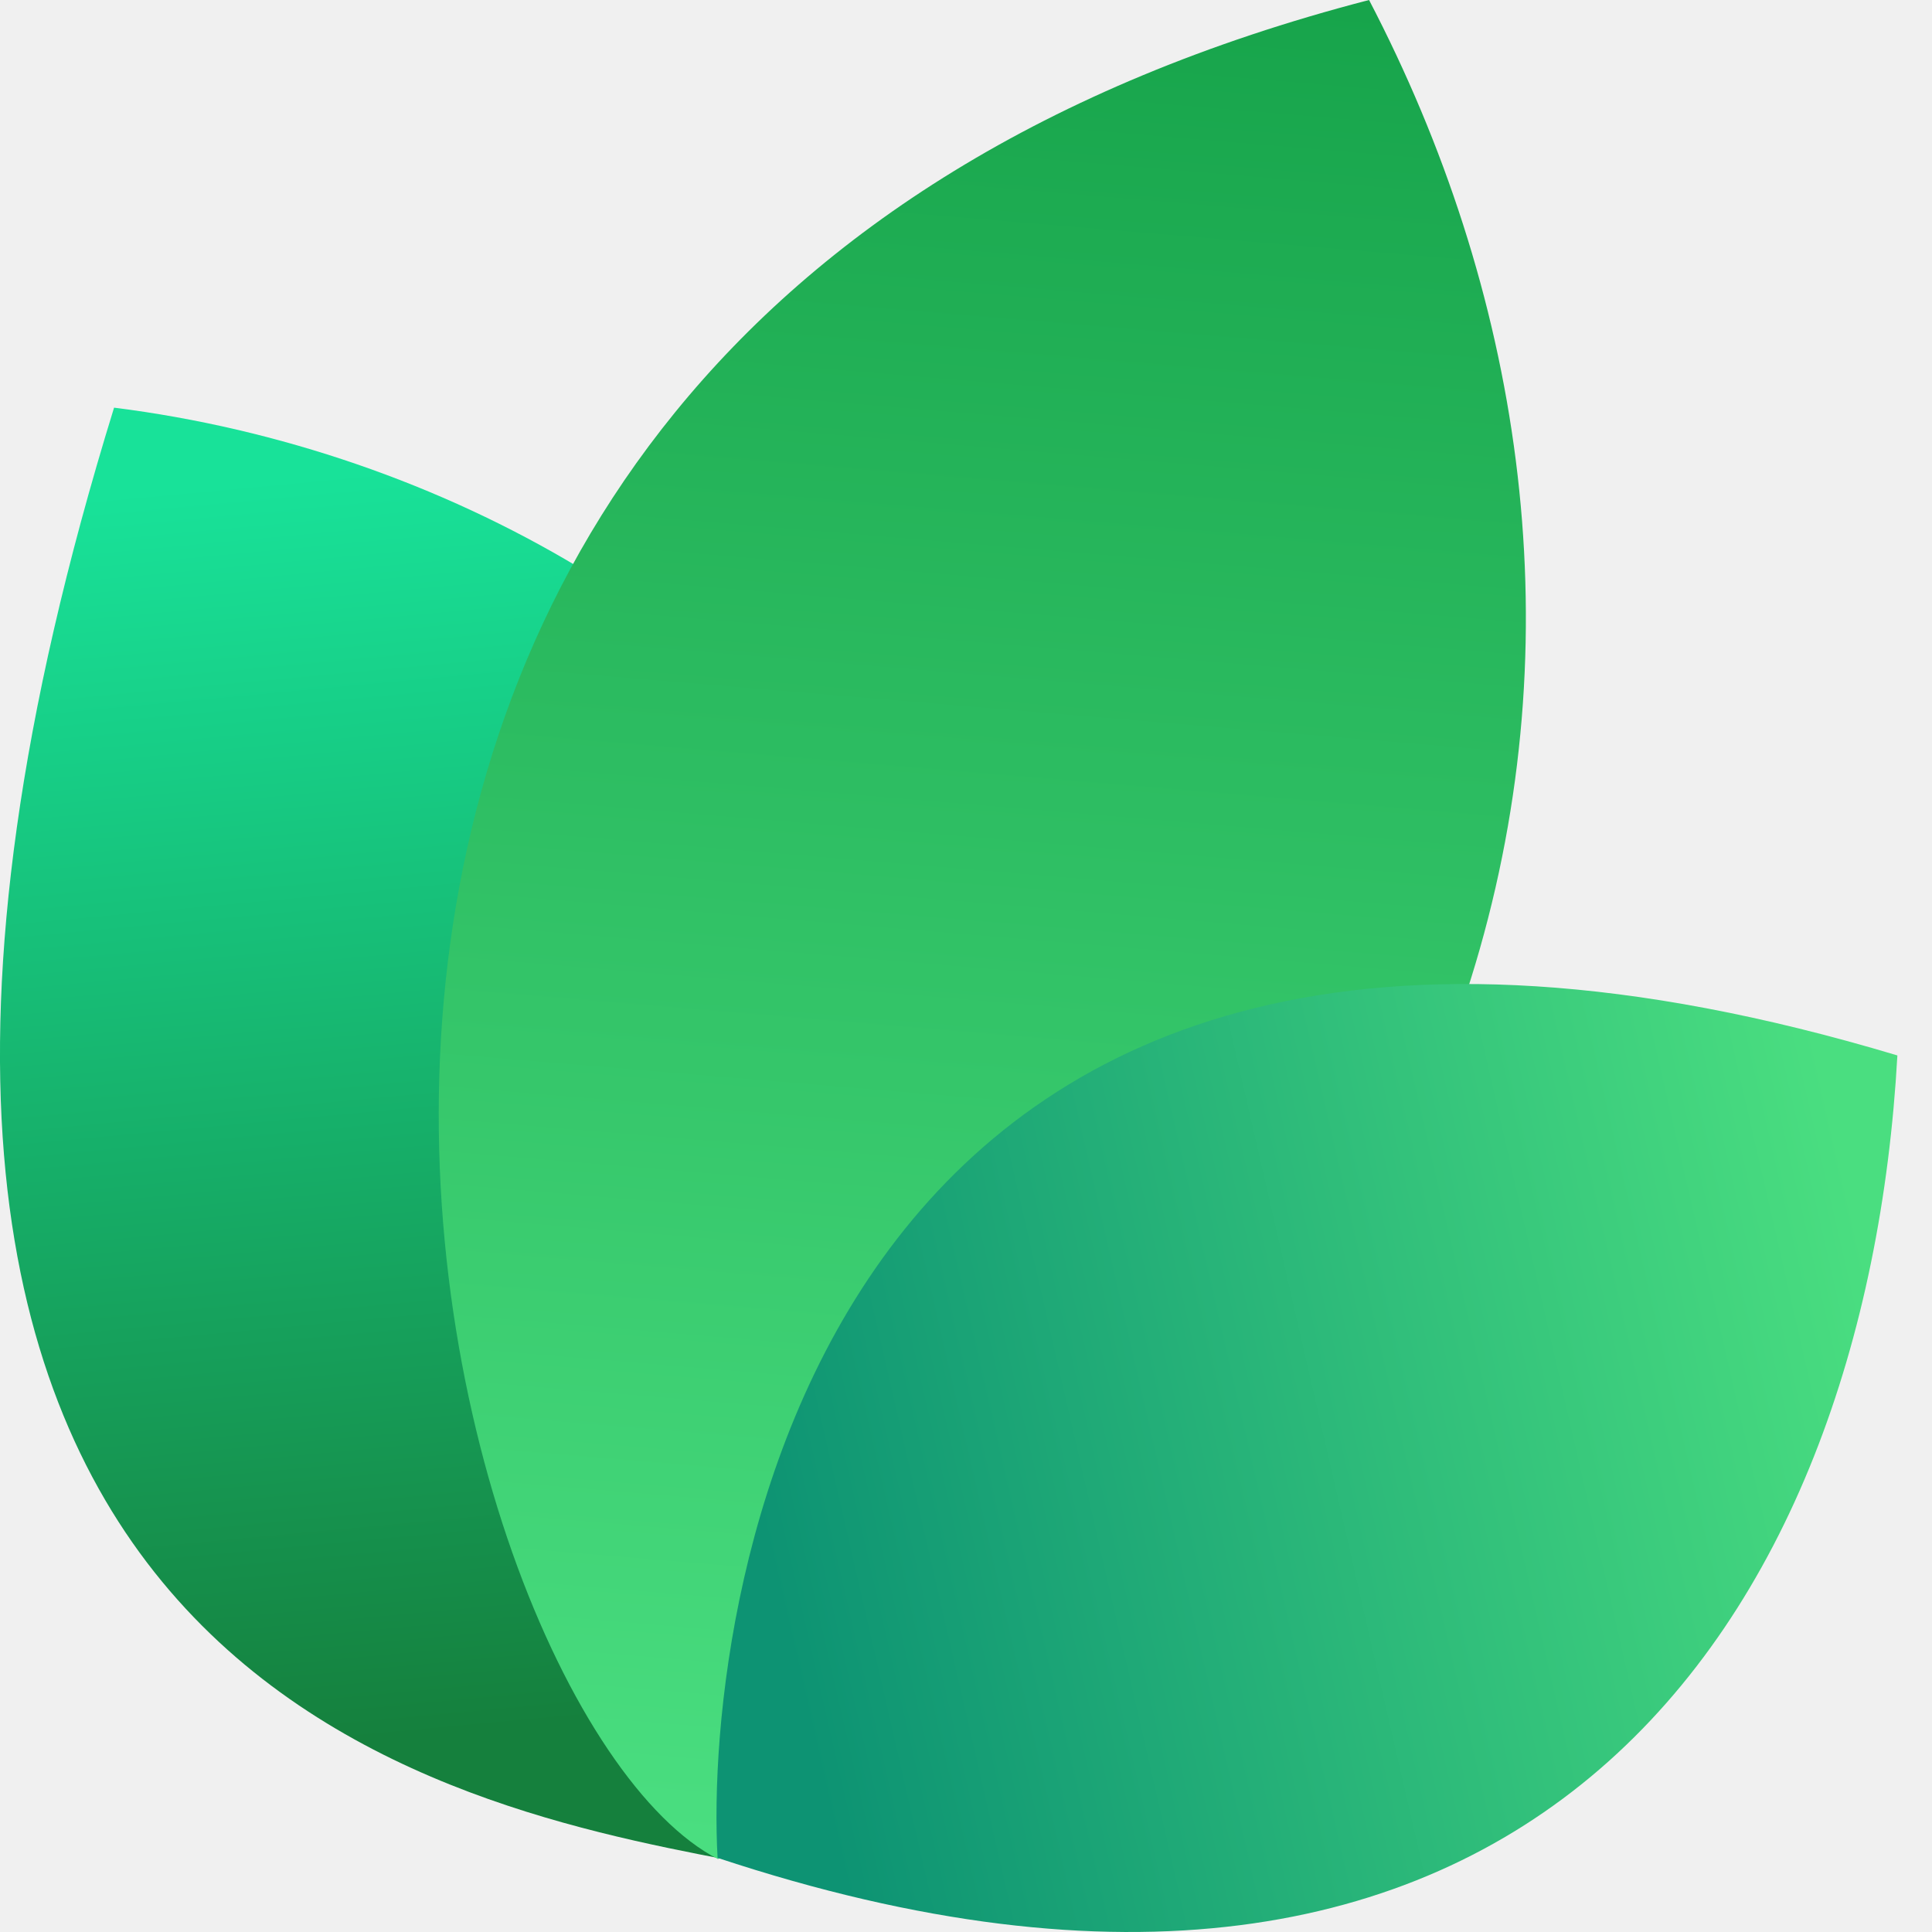
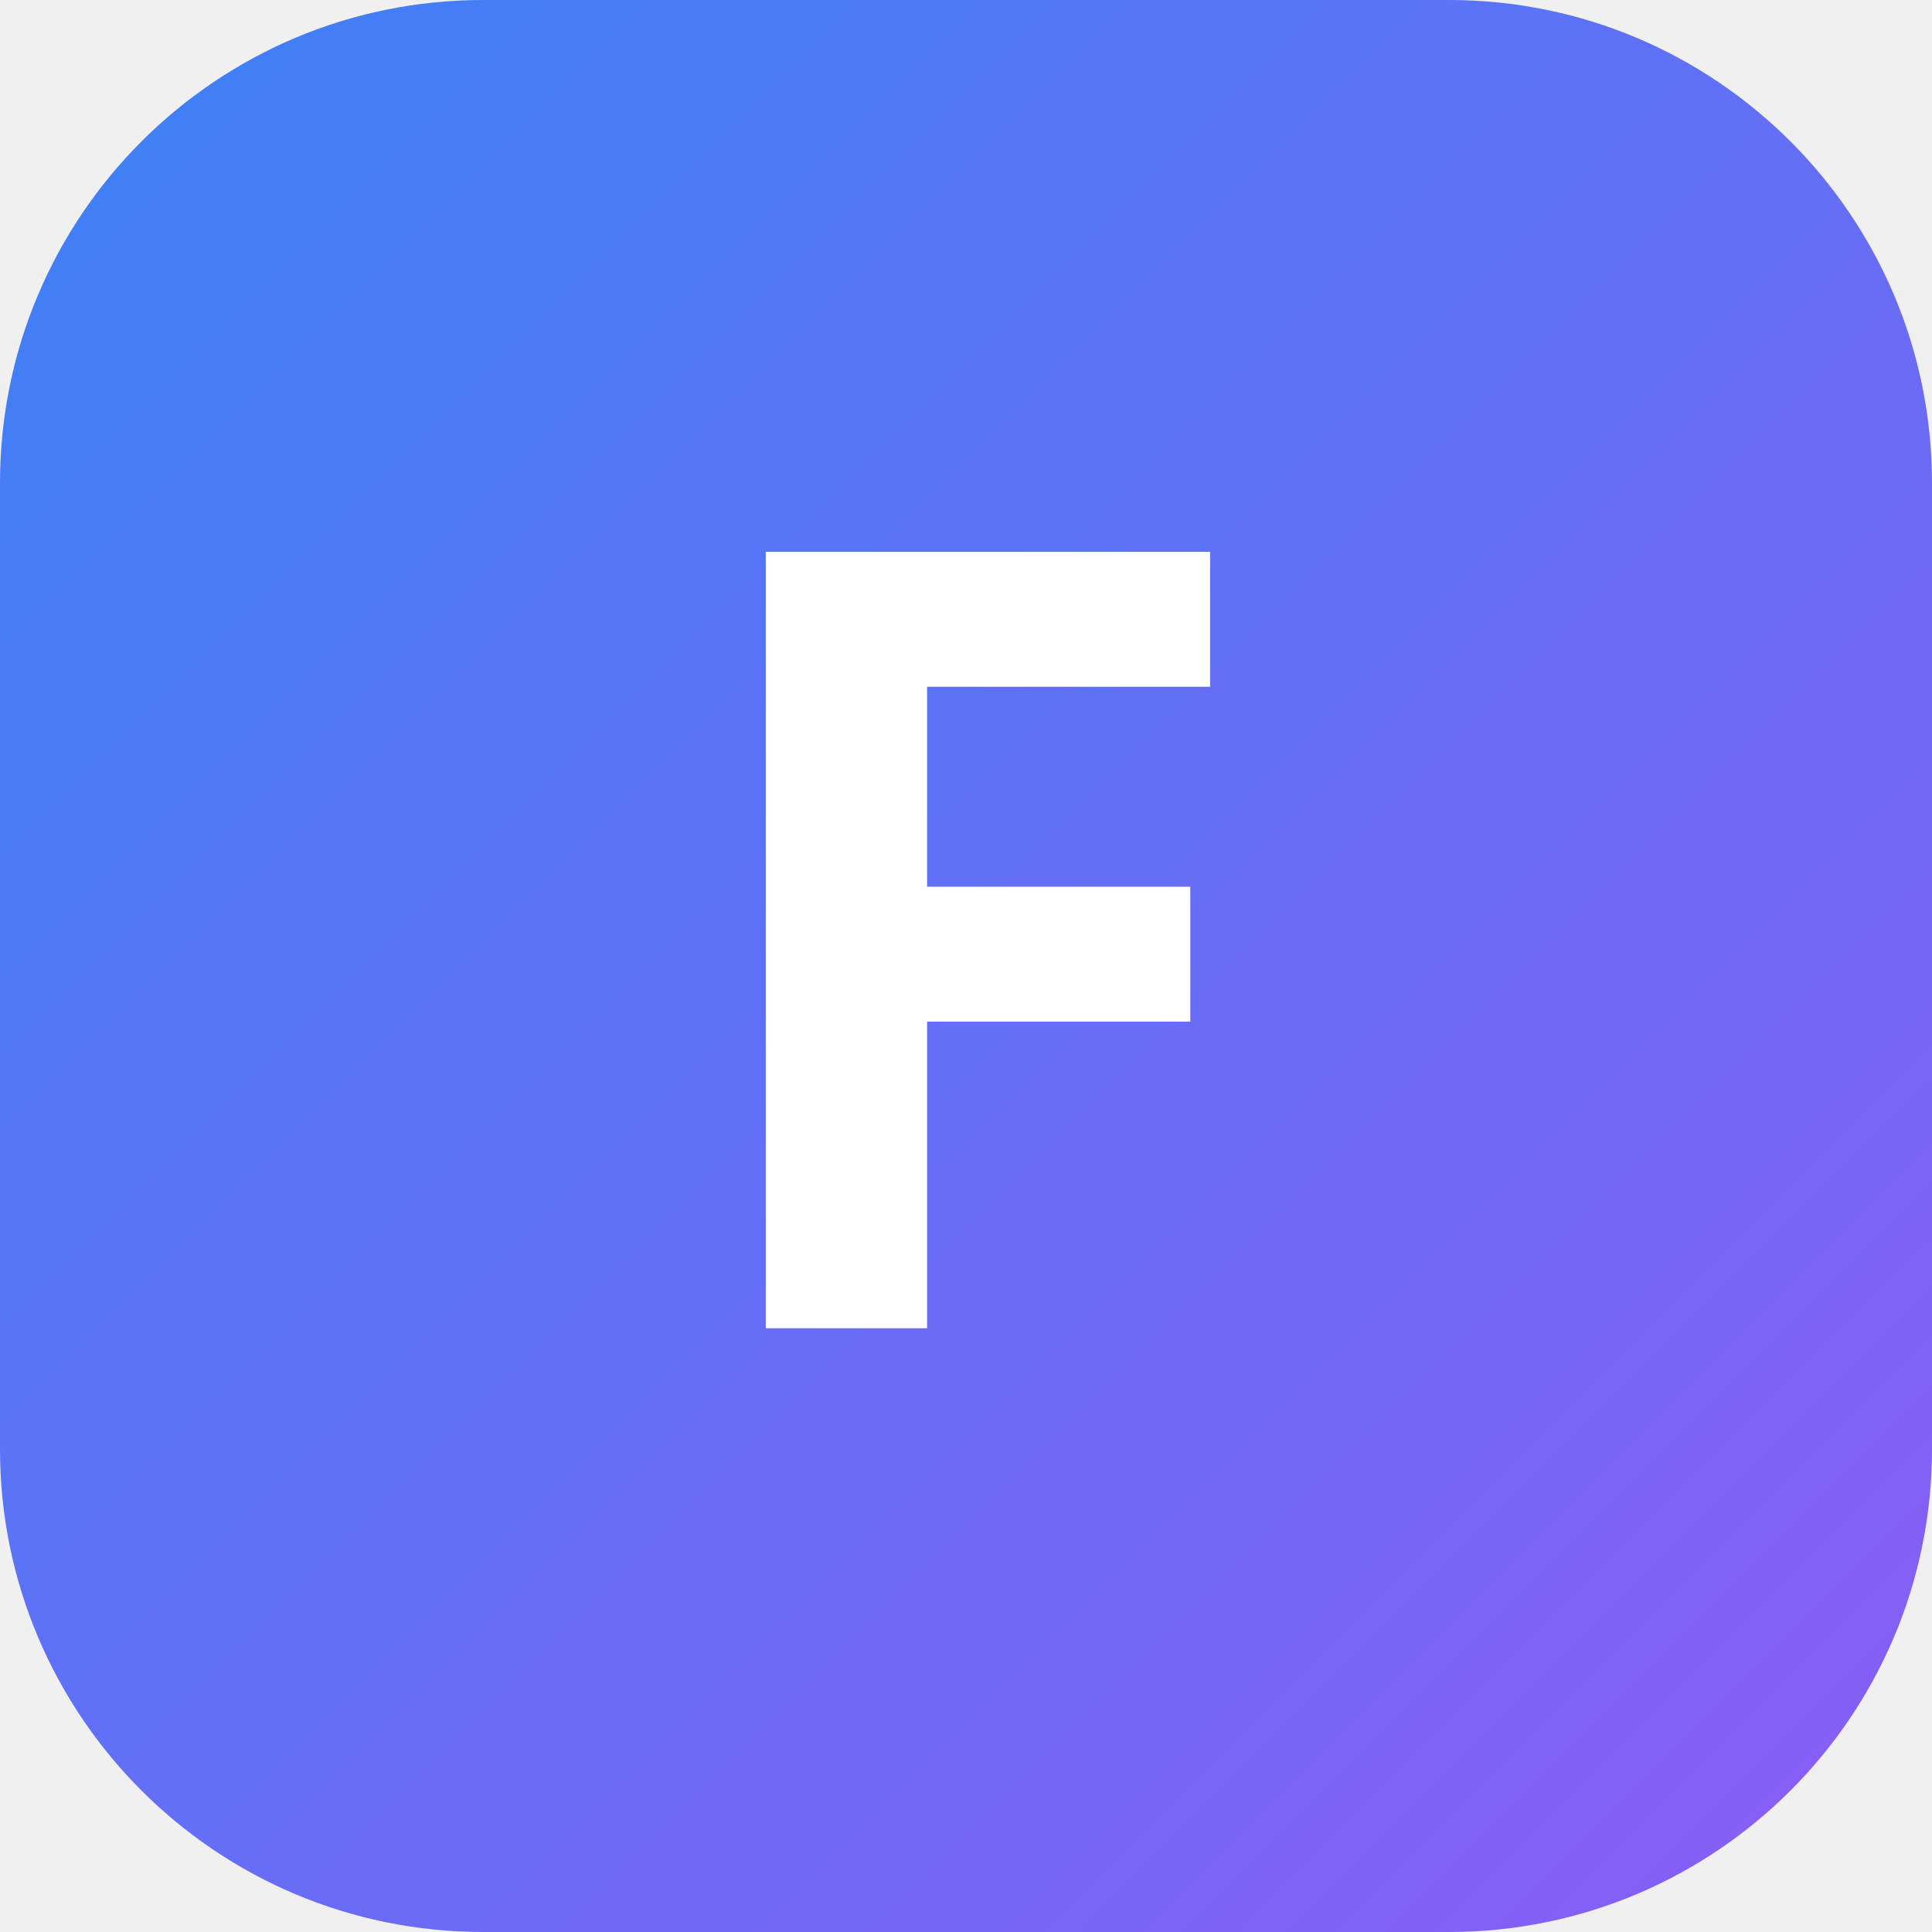
- <svg xmlns="http://www.w3.org/2000/svg" width="24" height="24" viewBox="0 0 24 24" fill="none">
-   <path d="M9.061 23.108C5.268 22.377 -3.391 20.627 1.417 5.064C9.634 6.099 16.973 14.064 9.061 23.108Z" fill="url(#paint0_linear_17557_2021)" />
-   <path d="M8.919 23.094C5.276 21.222 0.784 4.209 17.007 0C20.757 7.193 19.621 16.545 8.919 23.094Z" fill="url(#paint1_linear_17557_2021)" />
-   <path d="M8.914 23.079C8.735 19.882 10.159 9.085 23.57 13.111C23.181 20.123 18.984 26.418 8.914 23.079Z" fill="url(#paint2_linear_17557_2021)" />
+ <svg xmlns="http://www.w3.org/2000/svg" viewBox="0 0 32 32">
  <defs>
-     <linearGradient id="paint0_linear_17557_2021" x1="3.776" y1="5.916" x2="5.232" y2="21.559" gradientUnits="userSpaceOnUse">
-       <stop stop-color="#18E299" />
-       <stop offset="1" stop-color="#15803D" />
-     </linearGradient>
-     <linearGradient id="paint1_linear_17557_2021" x1="12.171" y1="-0.718" x2="10.19" y2="22.983" gradientUnits="userSpaceOnUse">
-       <stop stop-color="#16A34A" />
-       <stop offset="1" stop-color="#4ADE80" />
-     </linearGradient>
-     <linearGradient id="paint2_linear_17557_2021" x1="23.133" y1="15.353" x2="9.338" y2="18.52" gradientUnits="userSpaceOnUse">
-       <stop stop-color="#4ADE80" />
-       <stop offset="1" stop-color="#0D9373" />
+     <linearGradient id="g" x1="0%" y1="0%" x2="100%" y2="100%">
+       <stop offset="0%" stop-color="#3b82f6" />
+       <stop offset="100%" stop-color="#8b5cf6" />
    </linearGradient>
  </defs>
+   <rect width="32" height="32" rx="8" fill="url(#g)" />
+   <text x="16" y="22" font-family="system-ui, sans-serif" font-size="18" font-weight="700" fill="white" text-anchor="middle">F</text>
</svg>
